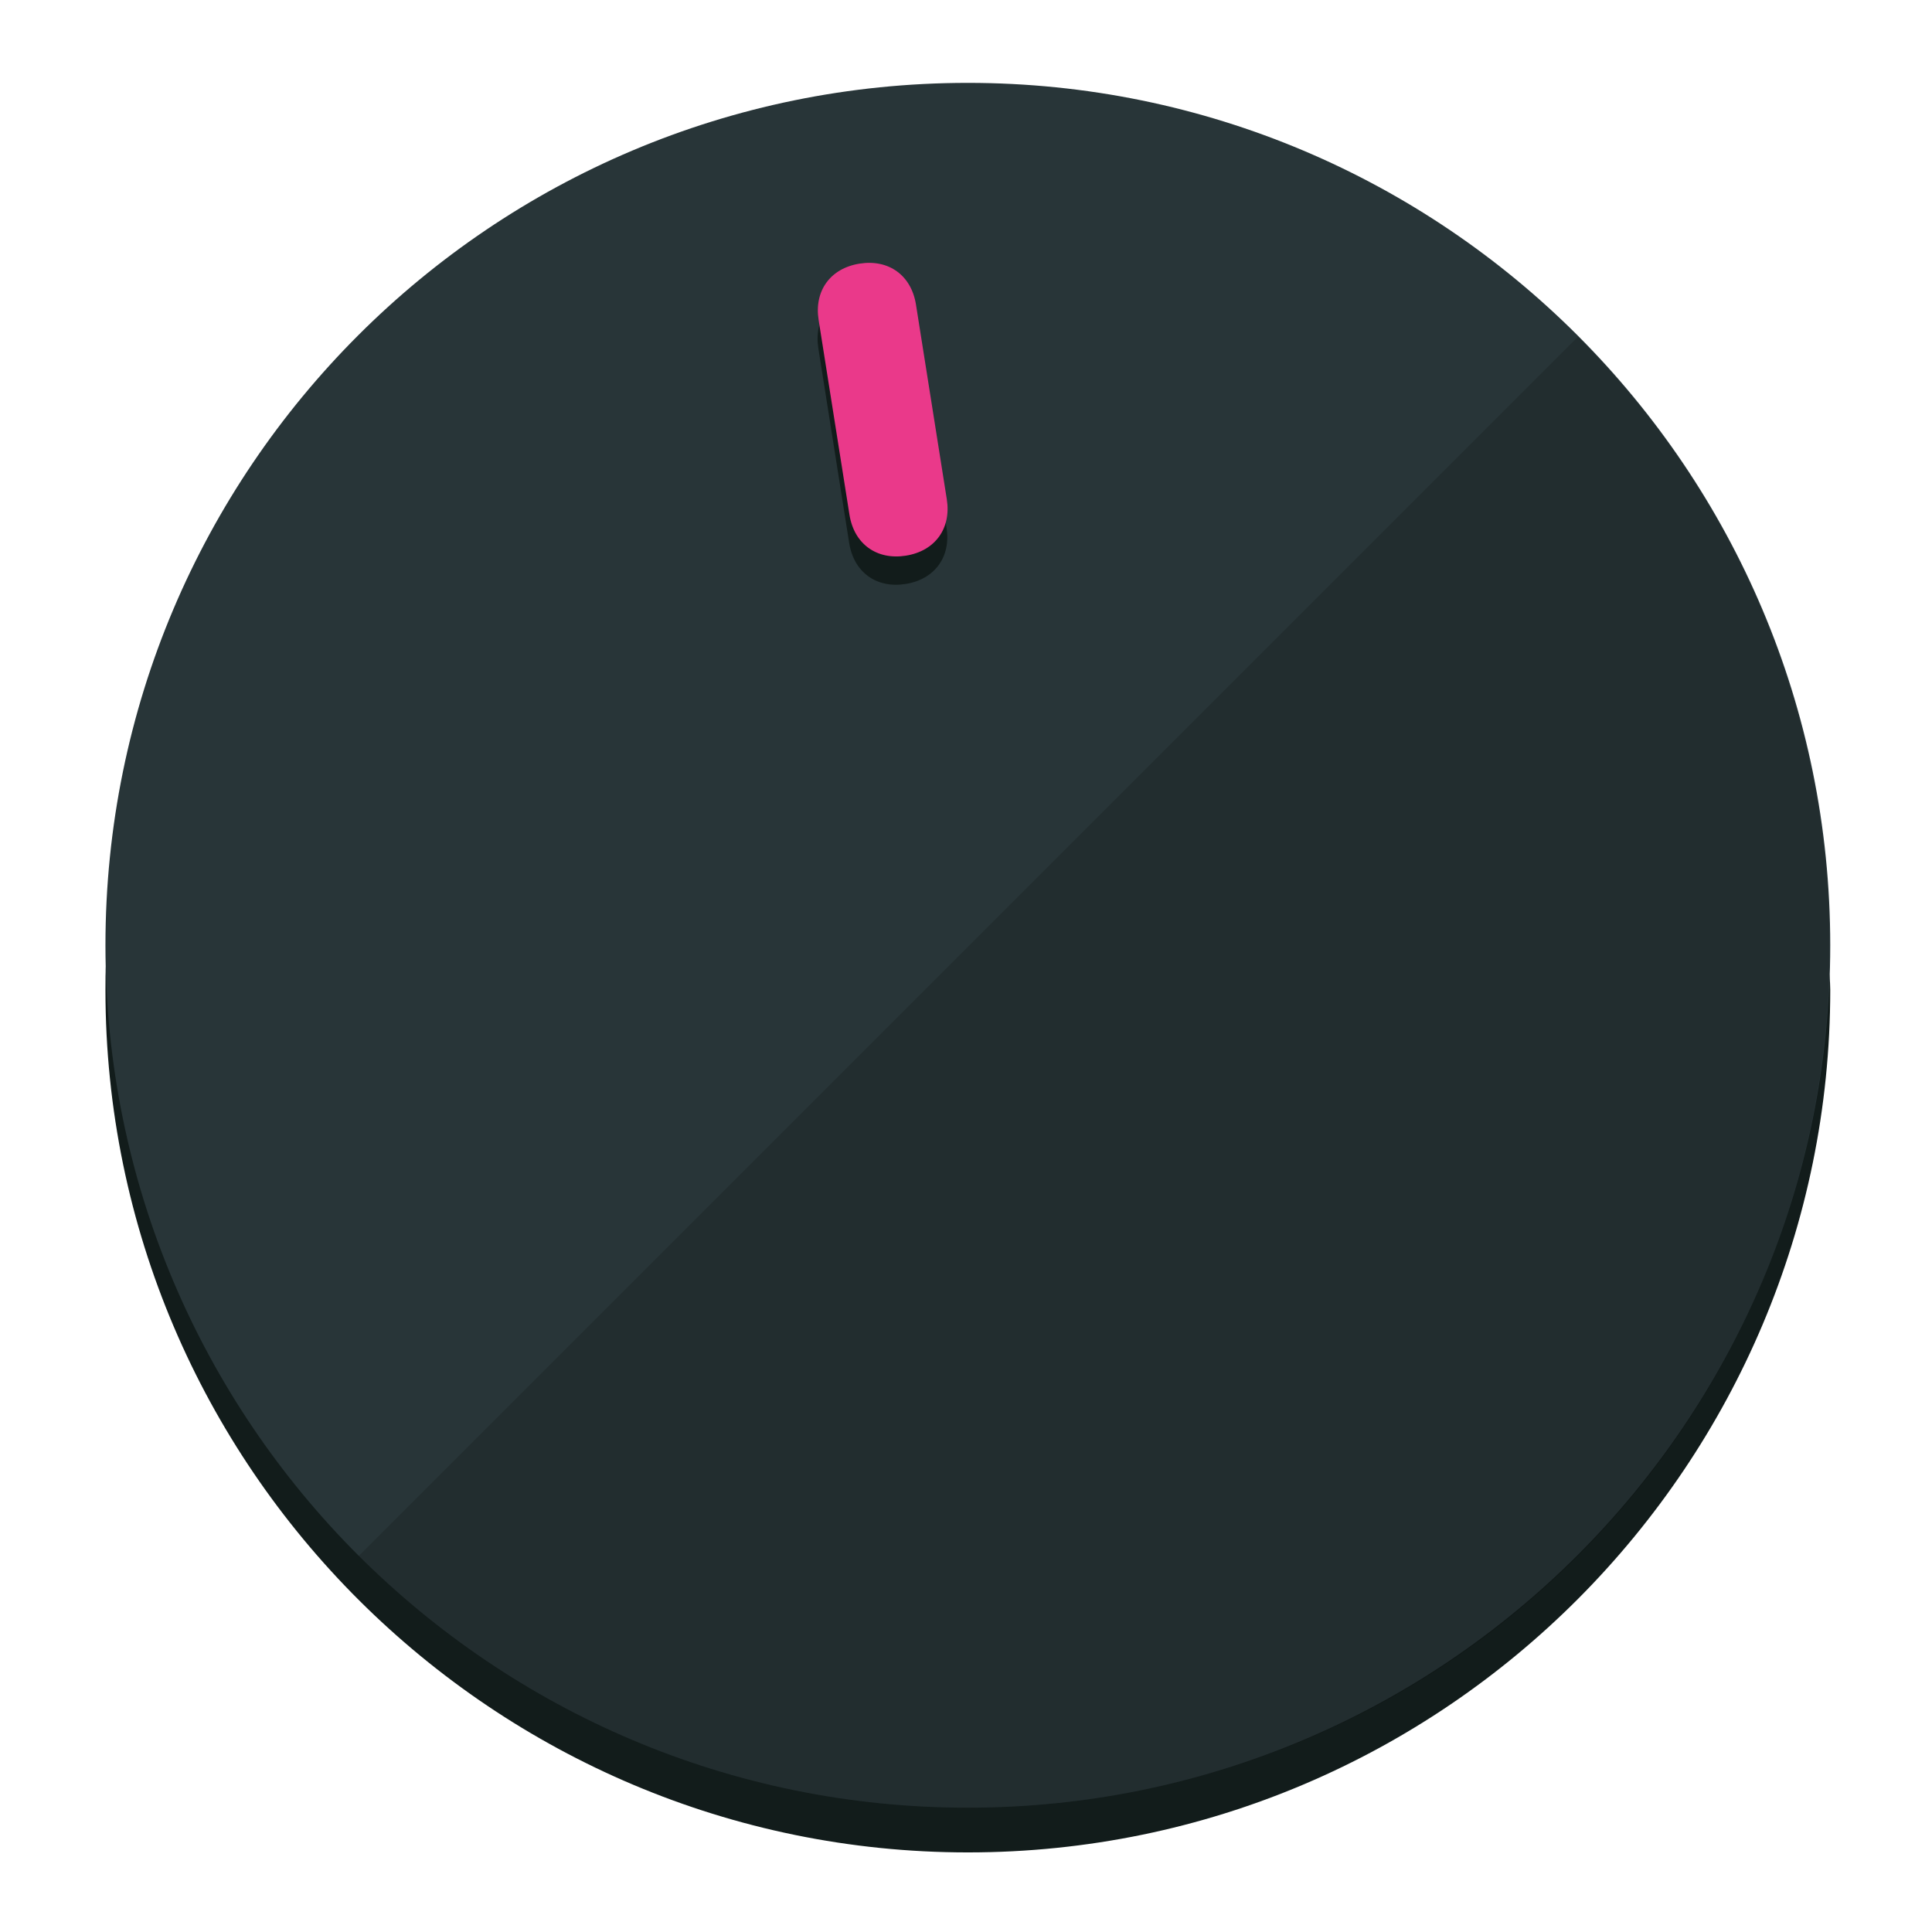
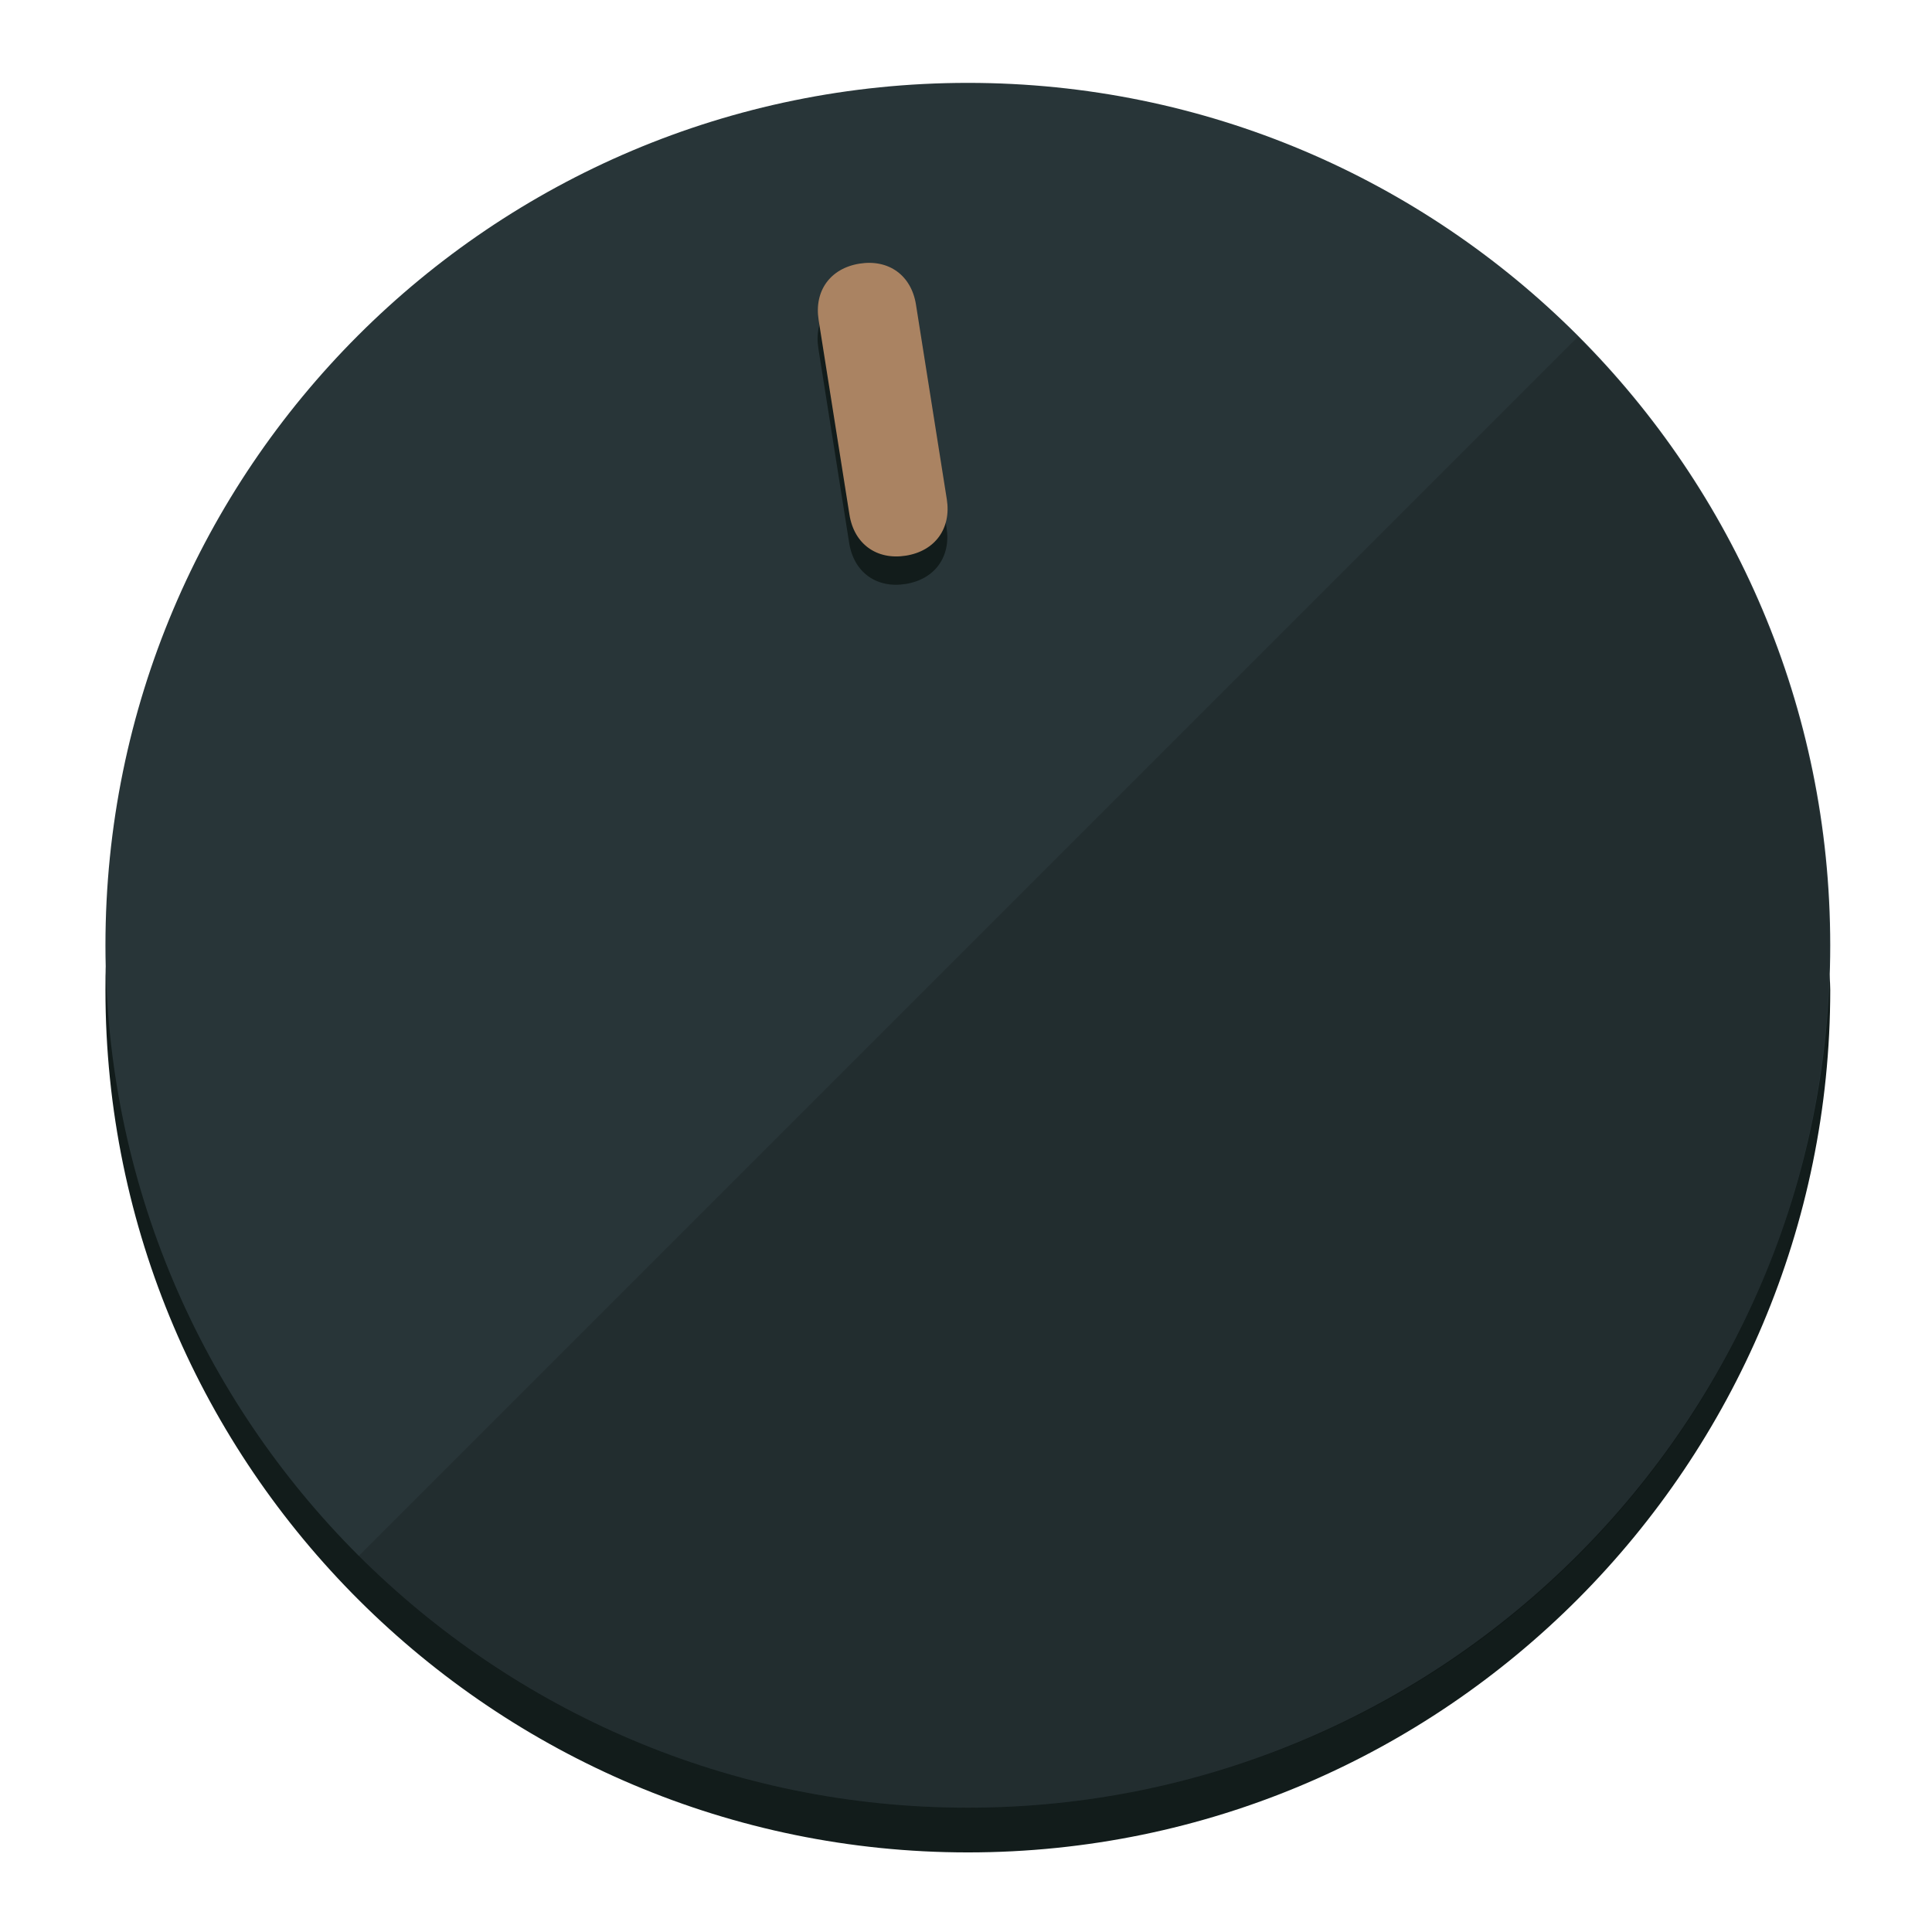
<svg xmlns="http://www.w3.org/2000/svg" height="120px" width="120px" version="1.1" id="Layer_1" viewBox="0 0 496.8 496.8" xml:space="preserve">
  <defs id="defs23" />
  <g id="g3158">
    <path style="display:inline;fill:#121c1b;fill-opacity:1;stroke-width:1.584" d="m 248.875,445.92 c 116.582,0 212.89,-91.238 220.493,-205.286 0,5.069 1.267,8.87 1.267,13.939 0,121.651 -98.842,221.76 -221.76,221.76 -121.651,0 -221.76,-98.842 -221.76,-221.76 0,-5.069 0,-8.87 1.267,-13.939 7.603,114.048 103.91,205.286 220.493,205.286 z" id="path8" />
    <circle style="display:inline;fill:#283538;fill-opacity:1;stroke-width:1.584" cx="248.875" cy="243.071" r="221.76" id="circle12" />
    <path style="display:inline;fill:#000000;fill-opacity:0.154;stroke-width:1.587" d="m 405.744,86.606 c 86.308,86.308 86.308,227.193 0,313.5 -86.308,86.308 -227.193,86.308 -313.5,0" id="path14" />
  </g>
  <g id="g3198">
    <circle style="display:none;fill:#000000;fill-opacity:0;stroke-width:1.584" cx="207.304" cy="279.452" r="221.76" id="circle12-3" transform="rotate(-9)" />
    <path style="display:inline;fill:#121c1b;fill-opacity:1;stroke-width:1.584" d="m 243.395,135.669 c 1.189,7.51 -3.024,13.309 -10.534,14.498 v 0 c -7.51,1.189 -13.309,-3.024 -14.498,-10.534 l -7.929,-50.064 c -1.189,-7.51 3.024,-13.309 10.534,-14.498 v 0 c 7.51,-1.189 13.309,3.024 14.498,10.534 z" id="path3789" />
-     <path style="display:inline;fill:#ea398a;stroke-width:1.584" d="m 243.465,128.388 c 1.189,7.51 -3.024,13.309 -10.534,14.498 v 0 c -7.51,1.189 -13.309,-3.024 -14.498,-10.534 l -7.929,-50.064 c -1.189,-7.51 3.024,-13.309 10.534,-14.498 v 0 c 7.51,-1.189 13.309,3.024 14.498,10.534 z" id="path915" />
+     <path style="display:inline;fill:#AA8362;stroke-width:1.584" d="m 243.465,128.388 c 1.189,7.51 -3.024,13.309 -10.534,14.498 v 0 c -7.51,1.189 -13.309,-3.024 -14.498,-10.534 l -7.929,-50.064 c -1.189,-7.51 3.024,-13.309 10.534,-14.498 v 0 c 7.51,-1.189 13.309,3.024 14.498,10.534 z" id="path915" />
  </g>
</svg>
